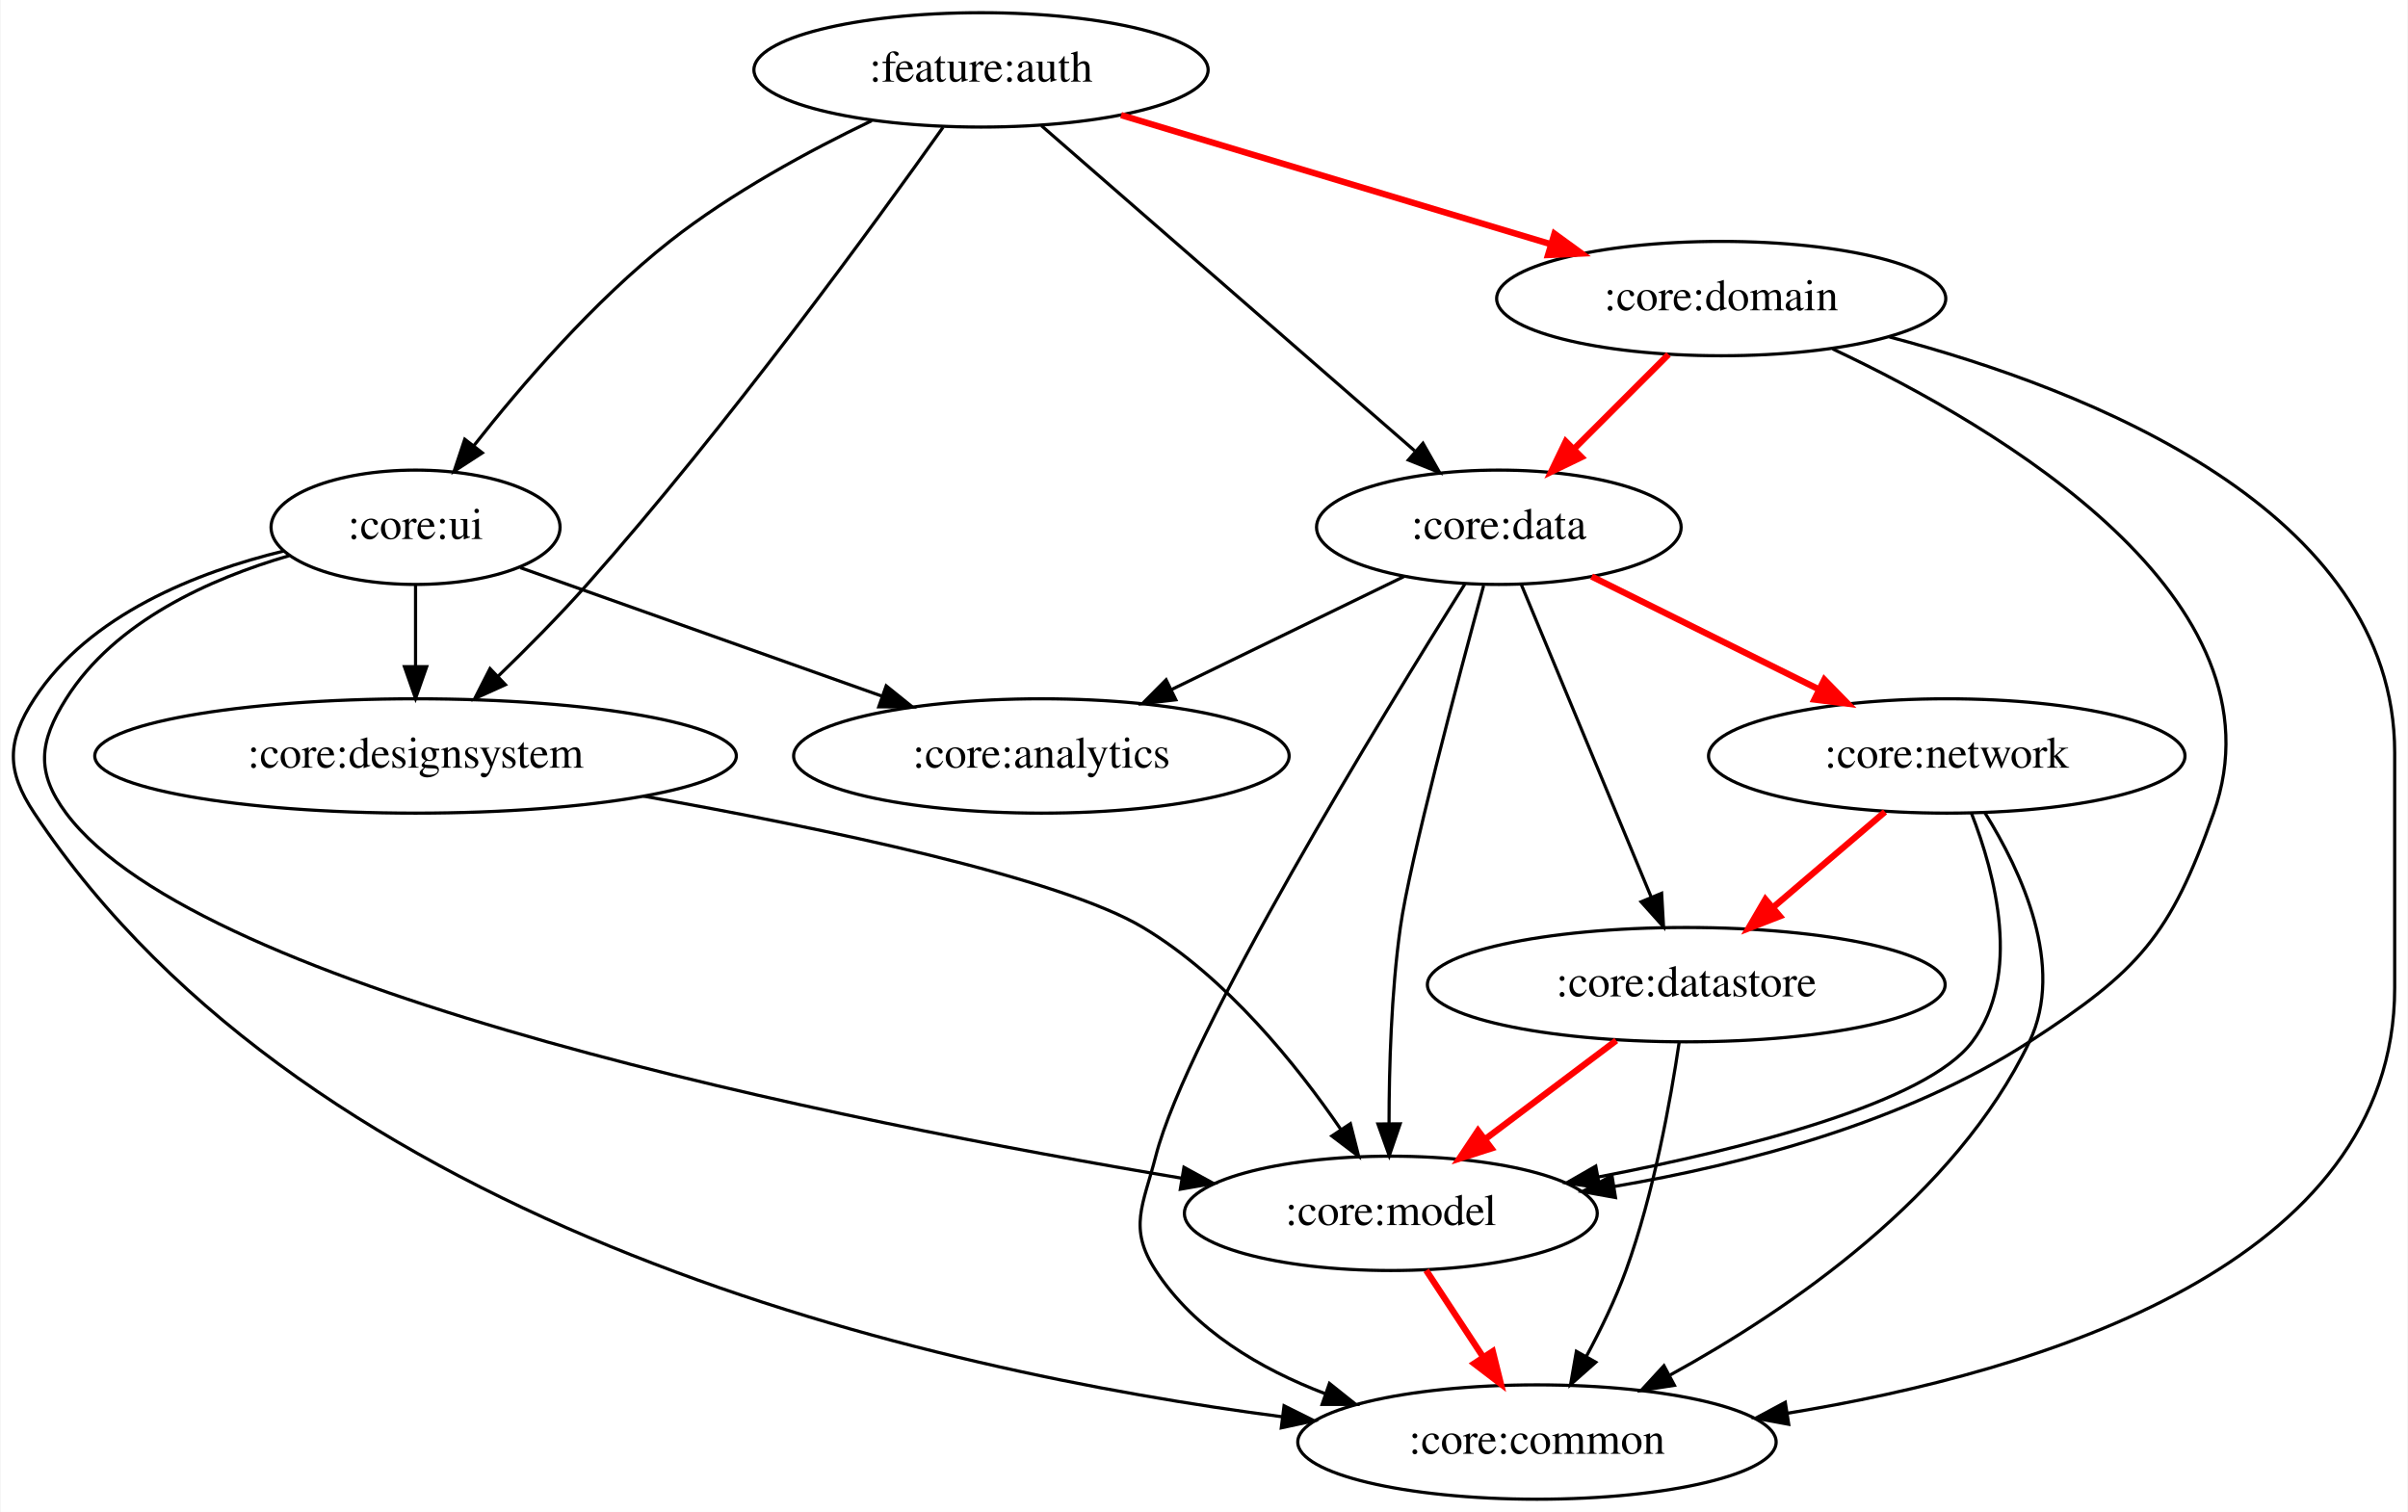
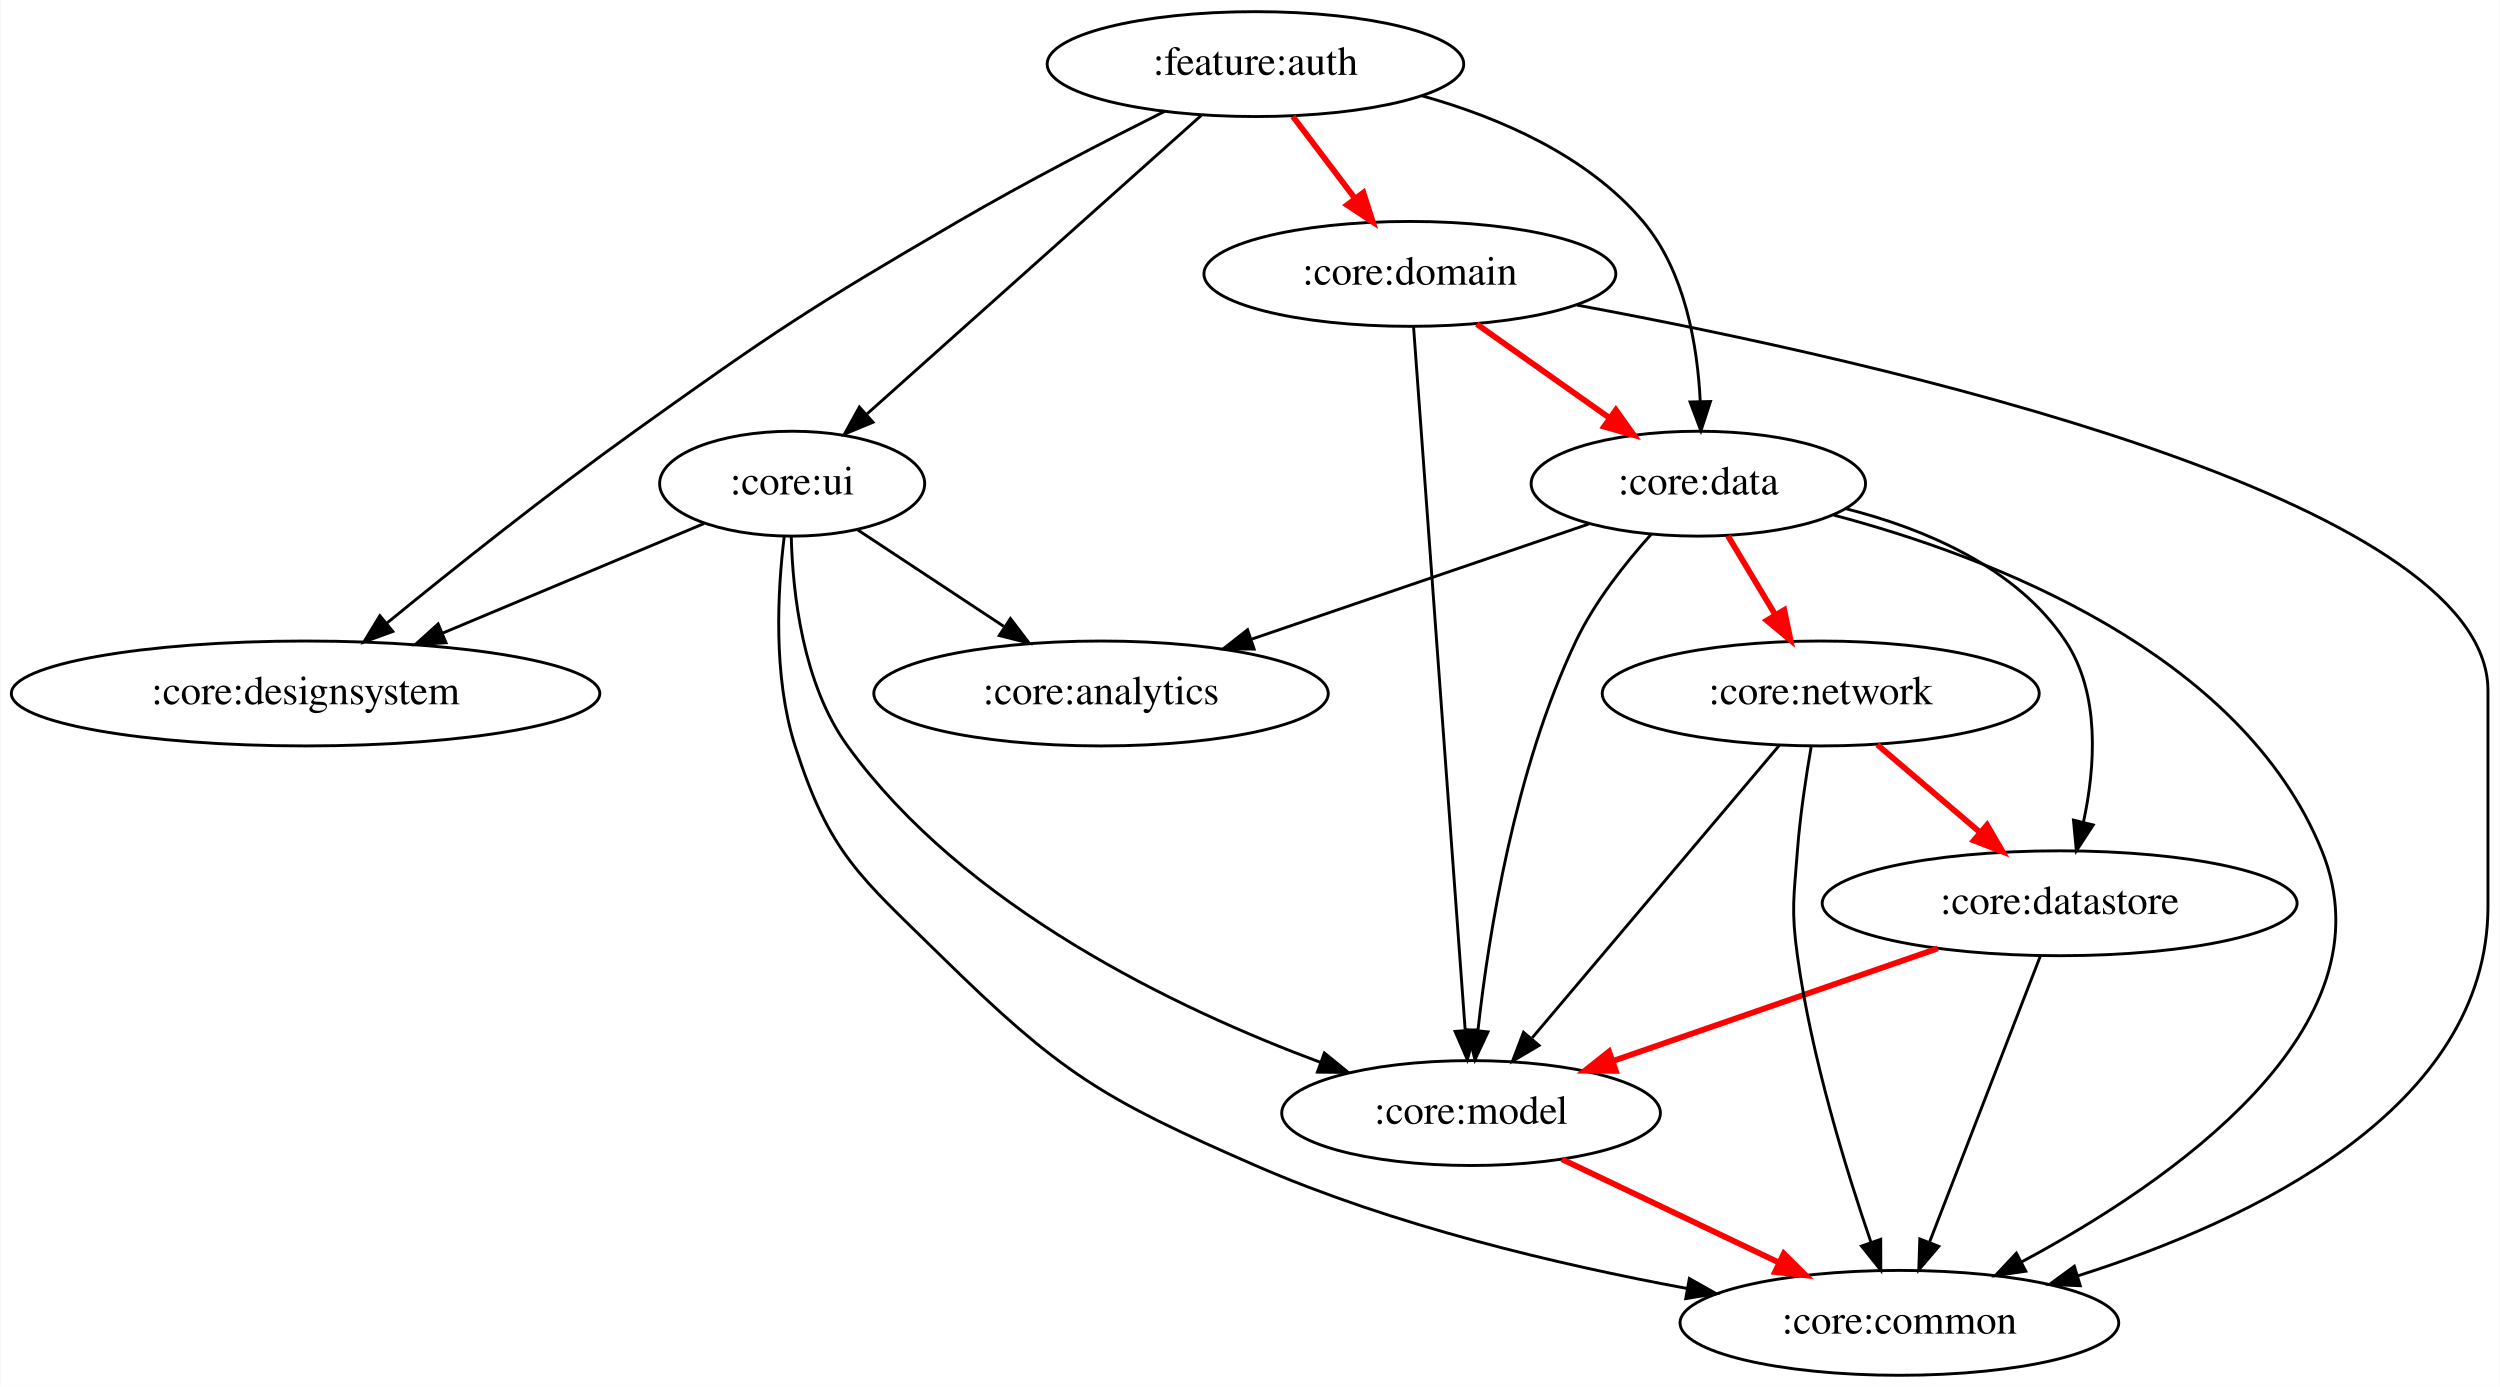
- <svg xmlns="http://www.w3.org/2000/svg" width="758pt" height="476pt" viewBox="0.00 0.00 757.62 476.00">
+ <svg xmlns="http://www.w3.org/2000/svg" width="858pt" height="476pt" viewBox="0.00 0.00 857.74 476.00">
  <g id="graph0" class="graph" transform="scale(1 1) rotate(0) translate(4 472)">
-     <polygon fill="white" stroke="transparent" points="-4,4 -4,-472 753.62,-472 753.62,4 -4,4" />
+     <polygon fill="white" stroke="transparent" points="-4,4 -4,-472 853.74,-472 853.74,4 -4,4" />
    <g id="node1" class="node">
-       <ellipse fill="none" stroke="black" cx="304.62" cy="-450" rx="71.49" ry="18" />
-       <text text-anchor="middle" x="304.62" y="-446.3" font-family="Times,serif" font-size="14.00">:feature:auth</text>
+       <ellipse fill="none" stroke="black" cx="426.74" cy="-450" rx="71.49" ry="18" />
+       <text text-anchor="middle" x="426.74" y="-446.3" font-family="Times,serif" font-size="14.00">:feature:auth</text>
    </g>
    <g id="node2" class="node">
-       <ellipse fill="none" stroke="black" cx="126.62" cy="-306" rx="45.49" ry="18" />
-       <text text-anchor="middle" x="126.62" y="-302.3" font-family="Times,serif" font-size="14.00">:core:ui</text>
+       <ellipse fill="none" stroke="black" cx="267.74" cy="-306" rx="45.49" ry="18" />
+       <text text-anchor="middle" x="267.74" y="-302.3" font-family="Times,serif" font-size="14.00">:core:ui</text>
    </g>
    <g id="edge1" class="edge">
-       <path fill="none" stroke="black" d="M270.2,-433.99C250.57,-424.57 226.07,-411.32 206.62,-396 182.73,-377.19 160.01,-350.8 144.93,-331.64" />
-       <polygon fill="black" stroke="black" points="147.64,-329.43 138.76,-323.66 142.11,-333.71 147.64,-329.43" />
+       <path fill="none" stroke="black" d="M408.19,-432.43C379.8,-407.07 325.47,-358.56 293.35,-329.87" />
+       <polygon fill="black" stroke="black" points="295.48,-327.08 285.69,-323.03 290.81,-332.3 295.48,-327.08" />
    </g>
    <g id="node3" class="node">
-       <ellipse fill="none" stroke="black" cx="126.62" cy="-234" rx="100.98" ry="18" />
-       <text text-anchor="middle" x="126.62" y="-230.3" font-family="Times,serif" font-size="14.00">:core:designsystem</text>
+       <ellipse fill="none" stroke="black" cx="100.74" cy="-234" rx="100.98" ry="18" />
+       <text text-anchor="middle" x="100.74" y="-230.3" font-family="Times,serif" font-size="14.00">:core:designsystem</text>
    </g>
    <g id="edge2" class="edge">
-       <path fill="none" stroke="black" d="M292.67,-431.94C271.36,-401.87 224.86,-337.89 180.62,-288 171.9,-278.17 161.75,-267.94 152.62,-259.11" />
-       <polygon fill="black" stroke="black" points="154.9,-256.44 145.25,-252.07 150.06,-261.5 154.9,-256.44" />
+       <path fill="none" stroke="black" d="M395.52,-433.76C375.11,-423.55 348.02,-409.56 324.74,-396 273.93,-366.41 261.56,-358.23 213.74,-324 183.9,-302.64 151.08,-276.48 128.54,-258.06" />
+       <polygon fill="black" stroke="black" points="130.68,-255.29 120.72,-251.65 126.24,-260.7 130.68,-255.29" />
    </g>
    <g id="node4" class="node">
-       <ellipse fill="none" stroke="black" cx="467.62" cy="-306" rx="57.39" ry="18" />
-       <text text-anchor="middle" x="467.62" y="-302.3" font-family="Times,serif" font-size="14.00">:core:data</text>
+       <ellipse fill="none" stroke="black" cx="578.74" cy="-306" rx="57.39" ry="18" />
+       <text text-anchor="middle" x="578.74" y="-302.3" font-family="Times,serif" font-size="14.00">:core:data</text>
    </g>
    <g id="edge3" class="edge">
-       <path fill="none" stroke="black" d="M323.63,-432.43C352.66,-407.14 408.13,-358.82 441.1,-330.1" />
-       <polygon fill="black" stroke="black" points="443.73,-332.45 448.97,-323.24 439.13,-327.17 443.73,-332.45" />
+       <path fill="none" stroke="black" d="M483.85,-439.13C510.58,-431.65 540.66,-418.6 559.74,-396 574.19,-378.88 578.46,-353.44 579.4,-334.13" />
+       <polygon fill="black" stroke="black" points="582.9,-334.2 579.62,-324.13 575.9,-334.05 582.9,-334.2" />
    </g>
    <g id="node5" class="node">
-       <ellipse fill="none" stroke="black" cx="537.62" cy="-378" rx="70.69" ry="18" />
-       <text text-anchor="middle" x="537.62" y="-374.3" font-family="Times,serif" font-size="14.00">:core:domain</text>
+       <ellipse fill="none" stroke="black" cx="479.74" cy="-378" rx="70.69" ry="18" />
+       <text text-anchor="middle" x="479.74" y="-374.3" font-family="Times,serif" font-size="14.00">:core:domain</text>
    </g>
    <g id="edge4" class="edge">
-       <path fill="none" stroke="red" stroke-width="2" d="M348.72,-435.75C387.11,-424.22 442.88,-407.46 483.88,-395.15" />
-       <polygon fill="red" stroke="red" stroke-width="2" points="485.13,-398.42 493.7,-392.19 483.11,-391.72 485.13,-398.42" />
+       <path fill="none" stroke="red" stroke-width="2" d="M439.57,-432.05C445.95,-423.63 453.79,-413.28 460.84,-403.97" />
+       <polygon fill="red" stroke="red" stroke-width="2" points="463.78,-405.87 467.03,-395.79 458.2,-401.65 463.78,-405.87" />
    </g>
    <g id="edge6" class="edge">
-       <path fill="none" stroke="black" d="M126.62,-287.7C126.62,-279.98 126.62,-270.71 126.62,-262.11" />
-       <polygon fill="black" stroke="black" points="130.12,-262.1 126.62,-252.1 123.12,-262.1 130.12,-262.1" />
+       <path fill="none" stroke="black" d="M237.5,-292.32C212.5,-281.85 176.58,-266.79 147.82,-254.73" />
+       <polygon fill="black" stroke="black" points="148.94,-251.41 138.37,-250.77 146.24,-257.87 148.94,-251.41" />
    </g>
    <g id="node6" class="node">
-       <ellipse fill="none" stroke="black" cx="323.62" cy="-234" rx="77.99" ry="18" />
-       <text text-anchor="middle" x="323.62" y="-230.3" font-family="Times,serif" font-size="14.00">:core:analytics</text>
+       <ellipse fill="none" stroke="black" cx="373.74" cy="-234" rx="77.99" ry="18" />
+       <text text-anchor="middle" x="373.74" y="-230.3" font-family="Times,serif" font-size="14.00">:core:analytics</text>
    </g>
    <g id="edge5" class="edge">
-       <path fill="none" stroke="black" d="M159.59,-293.28C190.63,-282.26 237.55,-265.58 273.27,-252.89" />
-       <polygon fill="black" stroke="black" points="274.77,-256.07 283.02,-249.42 272.43,-249.47 274.77,-256.07" />
+       <path fill="none" stroke="black" d="M290.22,-290.15C304.78,-280.54 324.01,-267.84 340.34,-257.05" />
+       <polygon fill="black" stroke="black" points="342.66,-259.72 349.07,-251.29 338.8,-253.88 342.66,-259.72" />
    </g>
    <g id="node7" class="node">
-       <ellipse fill="none" stroke="black" cx="433.62" cy="-90" rx="64.99" ry="18" />
-       <text text-anchor="middle" x="433.62" y="-86.3" font-family="Times,serif" font-size="14.00">:core:model</text>
+       <ellipse fill="none" stroke="black" cx="500.74" cy="-90" rx="64.99" ry="18" />
+       <text text-anchor="middle" x="500.74" y="-86.3" font-family="Times,serif" font-size="14.00">:core:model</text>
    </g>
    <g id="edge7" class="edge">
-       <path fill="none" stroke="black" d="M86.87,-297.07C62.04,-289.84 31.95,-276.41 16.62,-252 8.1,-238.45 7.06,-228.84 16.62,-216 58.74,-159.39 261.27,-118.86 367.79,-101.07" />
-       <polygon fill="black" stroke="black" points="368.5,-104.5 377.79,-99.42 367.36,-97.6 368.5,-104.5" />
+       <path fill="none" stroke="black" d="M267.43,-287.96C267.9,-268.74 271.28,-237.38 286.74,-216 326.81,-160.6 399.59,-125.82 449.03,-107.4" />
+       <polygon fill="black" stroke="black" points="450.39,-110.63 458.6,-103.93 448,-104.05 450.39,-110.63" />
    </g>
    <g id="node8" class="node">
-       <ellipse fill="none" stroke="black" cx="479.62" cy="-18" rx="75.29" ry="18" />
-       <text text-anchor="middle" x="479.62" y="-14.3" font-family="Times,serif" font-size="14.00">:core:common</text>
+       <ellipse fill="none" stroke="black" cx="647.74" cy="-18" rx="75.29" ry="18" />
+       <text text-anchor="middle" x="647.74" y="-14.3" font-family="Times,serif" font-size="14.00">:core:common</text>
    </g>
    <g id="edge8" class="edge">
-       <path fill="none" stroke="black" d="M85.16,-298.53C57.79,-291.87 23.9,-278.52 6.62,-252 -2.12,-238.59 -2.25,-229.32 6.62,-216 94.43,-84.04 289.16,-40.34 399.42,-25.96" />
-       <polygon fill="black" stroke="black" points="400.01,-29.42 409.49,-24.7 399.14,-22.47 400.01,-29.42" />
+       <path fill="none" stroke="black" d="M265.01,-287.8C262.77,-269.51 261.08,-239.99 268.74,-216 280.59,-178.89 290.93,-171.29 318.74,-144 359.92,-103.6 373.87,-95.08 426.74,-72 474.04,-51.35 530.71,-37.96 574.81,-29.81" />
+       <polygon fill="black" stroke="black" points="575.66,-33.21 584.88,-28 574.42,-26.32 575.66,-33.21" />
+     </g>
+     <g id="edge14" class="edge">
+       <path fill="none" stroke="black" d="M541.14,-292.16C508.7,-281.09 461.54,-264.98 425.53,-252.68" />
+       <polygon fill="black" stroke="black" points="426.29,-249.24 415.69,-249.33 424.03,-255.87 426.29,-249.24" />
+     </g>
+     <g id="edge12" class="edge">
+       <path fill="none" stroke="black" d="M562.59,-288.67C553.71,-278.81 543.21,-265.56 536.74,-252 515.8,-208.1 506.8,-151.61 503.12,-118.54" />
+       <polygon fill="black" stroke="black" points="506.56,-117.86 502.06,-108.27 499.6,-118.58 506.56,-117.86" />
+     </g>
+     <g id="edge10" class="edge">
+       <path fill="none" stroke="black" d="M625.17,-295.23C679.38,-280.85 765.15,-247.97 792.74,-180 817.5,-119.01 740.66,-66.17 689.55,-38.84" />
+       <polygon fill="black" stroke="black" points="691.13,-35.72 680.65,-34.2 687.89,-41.92 691.13,-35.72" />
+     </g>
+     <g id="node9" class="node">
+       <ellipse fill="none" stroke="black" cx="702.74" cy="-162" rx="81.49" ry="18" />
+       <text text-anchor="middle" x="702.74" y="-158.3" font-family="Times,serif" font-size="14.00">:core:datastore</text>
+     </g>
+     <g id="edge11" class="edge">
+       <path fill="none" stroke="black" d="M629.14,-297.48C656.43,-290.55 687.93,-277.3 704.74,-252 716.79,-233.86 714.97,-208.73 710.9,-189.79" />
+       <polygon fill="black" stroke="black" points="714.27,-188.86 708.48,-180 707.48,-190.54 714.27,-188.86" />
+     </g>
+     <g id="node10" class="node">
+       <ellipse fill="none" stroke="black" cx="620.74" cy="-234" rx="74.99" ry="18" />
+       <text text-anchor="middle" x="620.74" y="-230.3" font-family="Times,serif" font-size="14.00">:core:network</text>
+     </g>
+     <g id="edge13" class="edge">
+       <path fill="none" stroke="red" stroke-width="2" d="M588.91,-288.05C593.79,-279.92 599.74,-270 605.18,-260.94" />
+       <polygon fill="red" stroke="red" stroke-width="2" points="608.23,-262.65 610.38,-252.28 602.23,-259.05 608.23,-262.65" />
+     </g>
+     <g id="edge21" class="edge">
+       <path fill="none" stroke="red" stroke-width="2" d="M502.7,-360.76C516.26,-351.18 533.6,-338.92 548.29,-328.53" />
+       <polygon fill="red" stroke="red" stroke-width="2" points="550.44,-331.3 556.59,-322.67 546.4,-325.58 550.44,-331.3" />
+     </g>
+     <g id="edge22" class="edge">
+       <path fill="none" stroke="black" d="M480.99,-359.97C484.49,-312.29 494.41,-177.18 498.71,-118.63" />
+       <polygon fill="black" stroke="black" points="502.23,-118.54 499.47,-108.31 495.25,-118.02 502.23,-118.54" />
+     </g>
+     <g id="edge20" class="edge">
+       <path fill="none" stroke="black" d="M537.15,-367.27C641.07,-348.02 849.74,-301.14 849.74,-235 849.74,-235 849.74,-235 849.74,-161 849.74,-91.36 768.39,-52.92 708.94,-34.13" />
+       <polygon fill="black" stroke="black" points="709.82,-30.74 699.24,-31.17 707.78,-37.43 709.82,-30.74" />
    </g>
    <g id="edge9" class="edge">
-       <path fill="none" stroke="black" d="M198.38,-221.35C255.25,-211.21 329.35,-195.72 355.62,-180 381.88,-164.28 403.98,-136.72 417.88,-116.43" />
-       <polygon fill="black" stroke="black" points="420.89,-118.22 423.5,-107.95 415.06,-114.35 420.89,-118.22" />
+       <path fill="none" stroke="red" stroke-width="2" d="M531.92,-74.15C553.64,-63.81 582.85,-49.9 606.5,-38.64" />
+       <polygon fill="red" stroke="red" stroke-width="2" points="608.07,-41.77 615.59,-34.31 605.06,-35.45 608.07,-41.77" />
    </g>
    <g id="edge15" class="edge">
-       <path fill="none" stroke="black" d="M437.78,-290.5C416.64,-280.22 388.01,-266.3 364.71,-254.97" />
-       <polygon fill="black" stroke="black" points="365.94,-251.68 355.41,-250.46 362.88,-257.98 365.94,-251.68" />
-     </g>
-     <g id="edge13" class="edge">
-       <path fill="none" stroke="black" d="M462.83,-287.63C454.87,-258.47 439.52,-200.82 436.62,-180 433.75,-159.46 433.07,-136 433.06,-118.33" />
-       <polygon fill="black" stroke="black" points="436.56,-118.18 433.13,-108.15 429.56,-118.13 436.56,-118.18" />
-     </g>
-     <g id="edge11" class="edge">
-       <path fill="none" stroke="black" d="M456.91,-288.1C431.59,-247.75 369.44,-146.35 359.62,-108 355.65,-92.5 350.88,-85.41 359.62,-72 371.85,-53.22 392.42,-41.04 413.1,-33.17" />
-       <polygon fill="black" stroke="black" points="414.3,-36.46 422.58,-29.85 411.99,-29.85 414.3,-36.46" />
-     </g>
-     <g id="node9" class="node">
-       <ellipse fill="none" stroke="black" cx="526.62" cy="-162" rx="81.49" ry="18" />
-       <text text-anchor="middle" x="526.62" y="-158.3" font-family="Times,serif" font-size="14.00">:core:datastore</text>
-     </g>
-     <g id="edge12" class="edge">
-       <path fill="none" stroke="black" d="M474.73,-287.87C484.88,-263.46 503.59,-218.43 515.55,-189.64" />
-       <polygon fill="black" stroke="black" points="518.87,-190.77 519.47,-180.19 512.4,-188.08 518.87,-190.77" />
-     </g>
-     <g id="node10" class="node">
-       <ellipse fill="none" stroke="black" cx="608.62" cy="-234" rx="74.99" ry="18" />
-       <text text-anchor="middle" x="608.62" y="-230.3" font-family="Times,serif" font-size="14.00">:core:network</text>
-     </g>
-     <g id="edge14" class="edge">
-       <path fill="none" stroke="red" stroke-width="2" d="M496.83,-290.5C517.53,-280.22 545.57,-266.3 568.38,-254.97" />
-       <polygon fill="red" stroke="red" stroke-width="2" points="570.08,-258.04 577.48,-250.46 566.97,-251.77 570.08,-258.04" />
-     </g>
-     <g id="edge22" class="edge">
-       <path fill="none" stroke="red" stroke-width="2" d="M521.03,-360.41C512.13,-351.52 501.03,-340.41 491.25,-330.63" />
-       <polygon fill="red" stroke="red" stroke-width="2" points="493.63,-328.07 484.09,-323.47 488.68,-333.02 493.63,-328.07" />
-     </g>
-     <g id="edge23" class="edge">
-       <path fill="none" stroke="black" d="M572.71,-362.14C625.41,-337.34 716.42,-283.51 692.62,-216 678.95,-177.25 669.09,-166.36 634.62,-144 595.53,-118.66 544.77,-105.4 504.04,-98.48" />
-       <polygon fill="black" stroke="black" points="504.34,-94.98 493.91,-96.85 503.23,-101.89 504.34,-94.98" />
-     </g>
-     <g id="edge21" class="edge">
-       <path fill="none" stroke="black" d="M590.57,-365.92C653.36,-349.32 749.62,-311.42 749.62,-235 749.62,-235 749.62,-235 749.62,-161 749.62,-73.89 638.18,-40.1 558.49,-27.07" />
-       <polygon fill="black" stroke="black" points="558.87,-23.59 548.45,-25.51 557.79,-30.51 558.87,-23.59" />
-     </g>
-     <g id="edge10" class="edge">
-       <path fill="none" stroke="red" stroke-width="2" d="M444.75,-72.05C450.15,-63.84 456.75,-53.79 462.75,-44.66" />
-       <polygon fill="red" stroke="red" stroke-width="2" points="465.7,-46.55 468.26,-36.28 459.85,-42.71 465.7,-46.55" />
+       <path fill="none" stroke="red" stroke-width="2" d="M660.89,-146.5C628.49,-135.27 583.56,-119.7 549.54,-107.91" />
+       <polygon fill="red" stroke="red" stroke-width="2" points="550.4,-104.5 539.8,-104.54 548.1,-111.12 550.4,-104.5" />
    </g>
    <g id="edge16" class="edge">
-       <path fill="none" stroke="red" stroke-width="2" d="M504.58,-144.41C492.21,-135.1 476.62,-123.37 463.2,-113.27" />
-       <polygon fill="red" stroke="red" stroke-width="2" points="465.27,-110.45 455.18,-107.23 461.06,-116.04 465.27,-110.45" />
+       <path fill="none" stroke="black" d="M696.11,-143.87C686.65,-119.46 669.21,-74.43 658.06,-45.64" />
+       <polygon fill="black" stroke="black" points="661.27,-44.25 654.4,-36.19 654.75,-46.78 661.27,-44.25" />
+     </g>
+     <g id="edge18" class="edge">
+       <path fill="none" stroke="black" d="M606.5,-216.15C585.48,-191.28 546.01,-144.57 521.69,-115.79" />
+       <polygon fill="black" stroke="black" points="524.09,-113.2 514.96,-107.82 518.74,-117.72 524.09,-113.2" />
    </g>
    <g id="edge17" class="edge">
-       <path fill="none" stroke="black" d="M524.39,-143.88C521.7,-125.67 516.4,-96.21 507.62,-72 504.31,-62.9 499.72,-53.42 495.2,-45.03" />
-       <polygon fill="black" stroke="black" points="498.14,-43.13 490.21,-36.11 492.03,-46.55 498.14,-43.13" />
+       <path fill="none" stroke="black" d="M617.49,-215.89C615.7,-205.54 613.65,-192.06 612.74,-180 611.54,-164.04 610.56,-159.85 612.74,-144 617.51,-109.27 629.41,-70.59 638.01,-45.58" />
+       <polygon fill="black" stroke="black" points="641.34,-46.67 641.35,-36.07 634.73,-44.35 641.34,-46.67" />
    </g>
    <g id="edge19" class="edge">
-       <path fill="none" stroke="black" d="M616.35,-216.07C623.93,-196.65 632.27,-164.84 616.62,-144 602.22,-124.85 545.52,-110.4 498.99,-101.46" />
-       <polygon fill="black" stroke="black" points="499.41,-97.98 488.94,-99.59 498.13,-104.86 499.41,-97.98" />
-     </g>
-     <g id="edge18" class="edge">
-       <path fill="none" stroke="black" d="M620.69,-216.01C632.13,-197.64 646,-167.82 634.62,-144 611.38,-95.41 559.02,-59.67 521.59,-39.13" />
-       <polygon fill="black" stroke="black" points="522.89,-35.86 512.42,-34.24 519.59,-42.03 522.89,-35.86" />
-     </g>
-     <g id="edge20" class="edge">
-       <path fill="none" stroke="red" stroke-width="2" d="M589.18,-216.41C578.64,-207.41 565.44,-196.14 553.88,-186.27" />
-       <polygon fill="red" stroke="red" stroke-width="2" points="556.07,-183.54 546.19,-179.71 551.53,-188.87 556.07,-183.54" />
+       <path fill="none" stroke="red" stroke-width="2" d="M640.17,-216.41C650.72,-207.41 663.92,-196.14 675.48,-186.27" />
+       <polygon fill="red" stroke="red" stroke-width="2" points="677.83,-188.87 683.16,-179.71 673.29,-183.54 677.83,-188.87" />
    </g>
  </g>
</svg>
